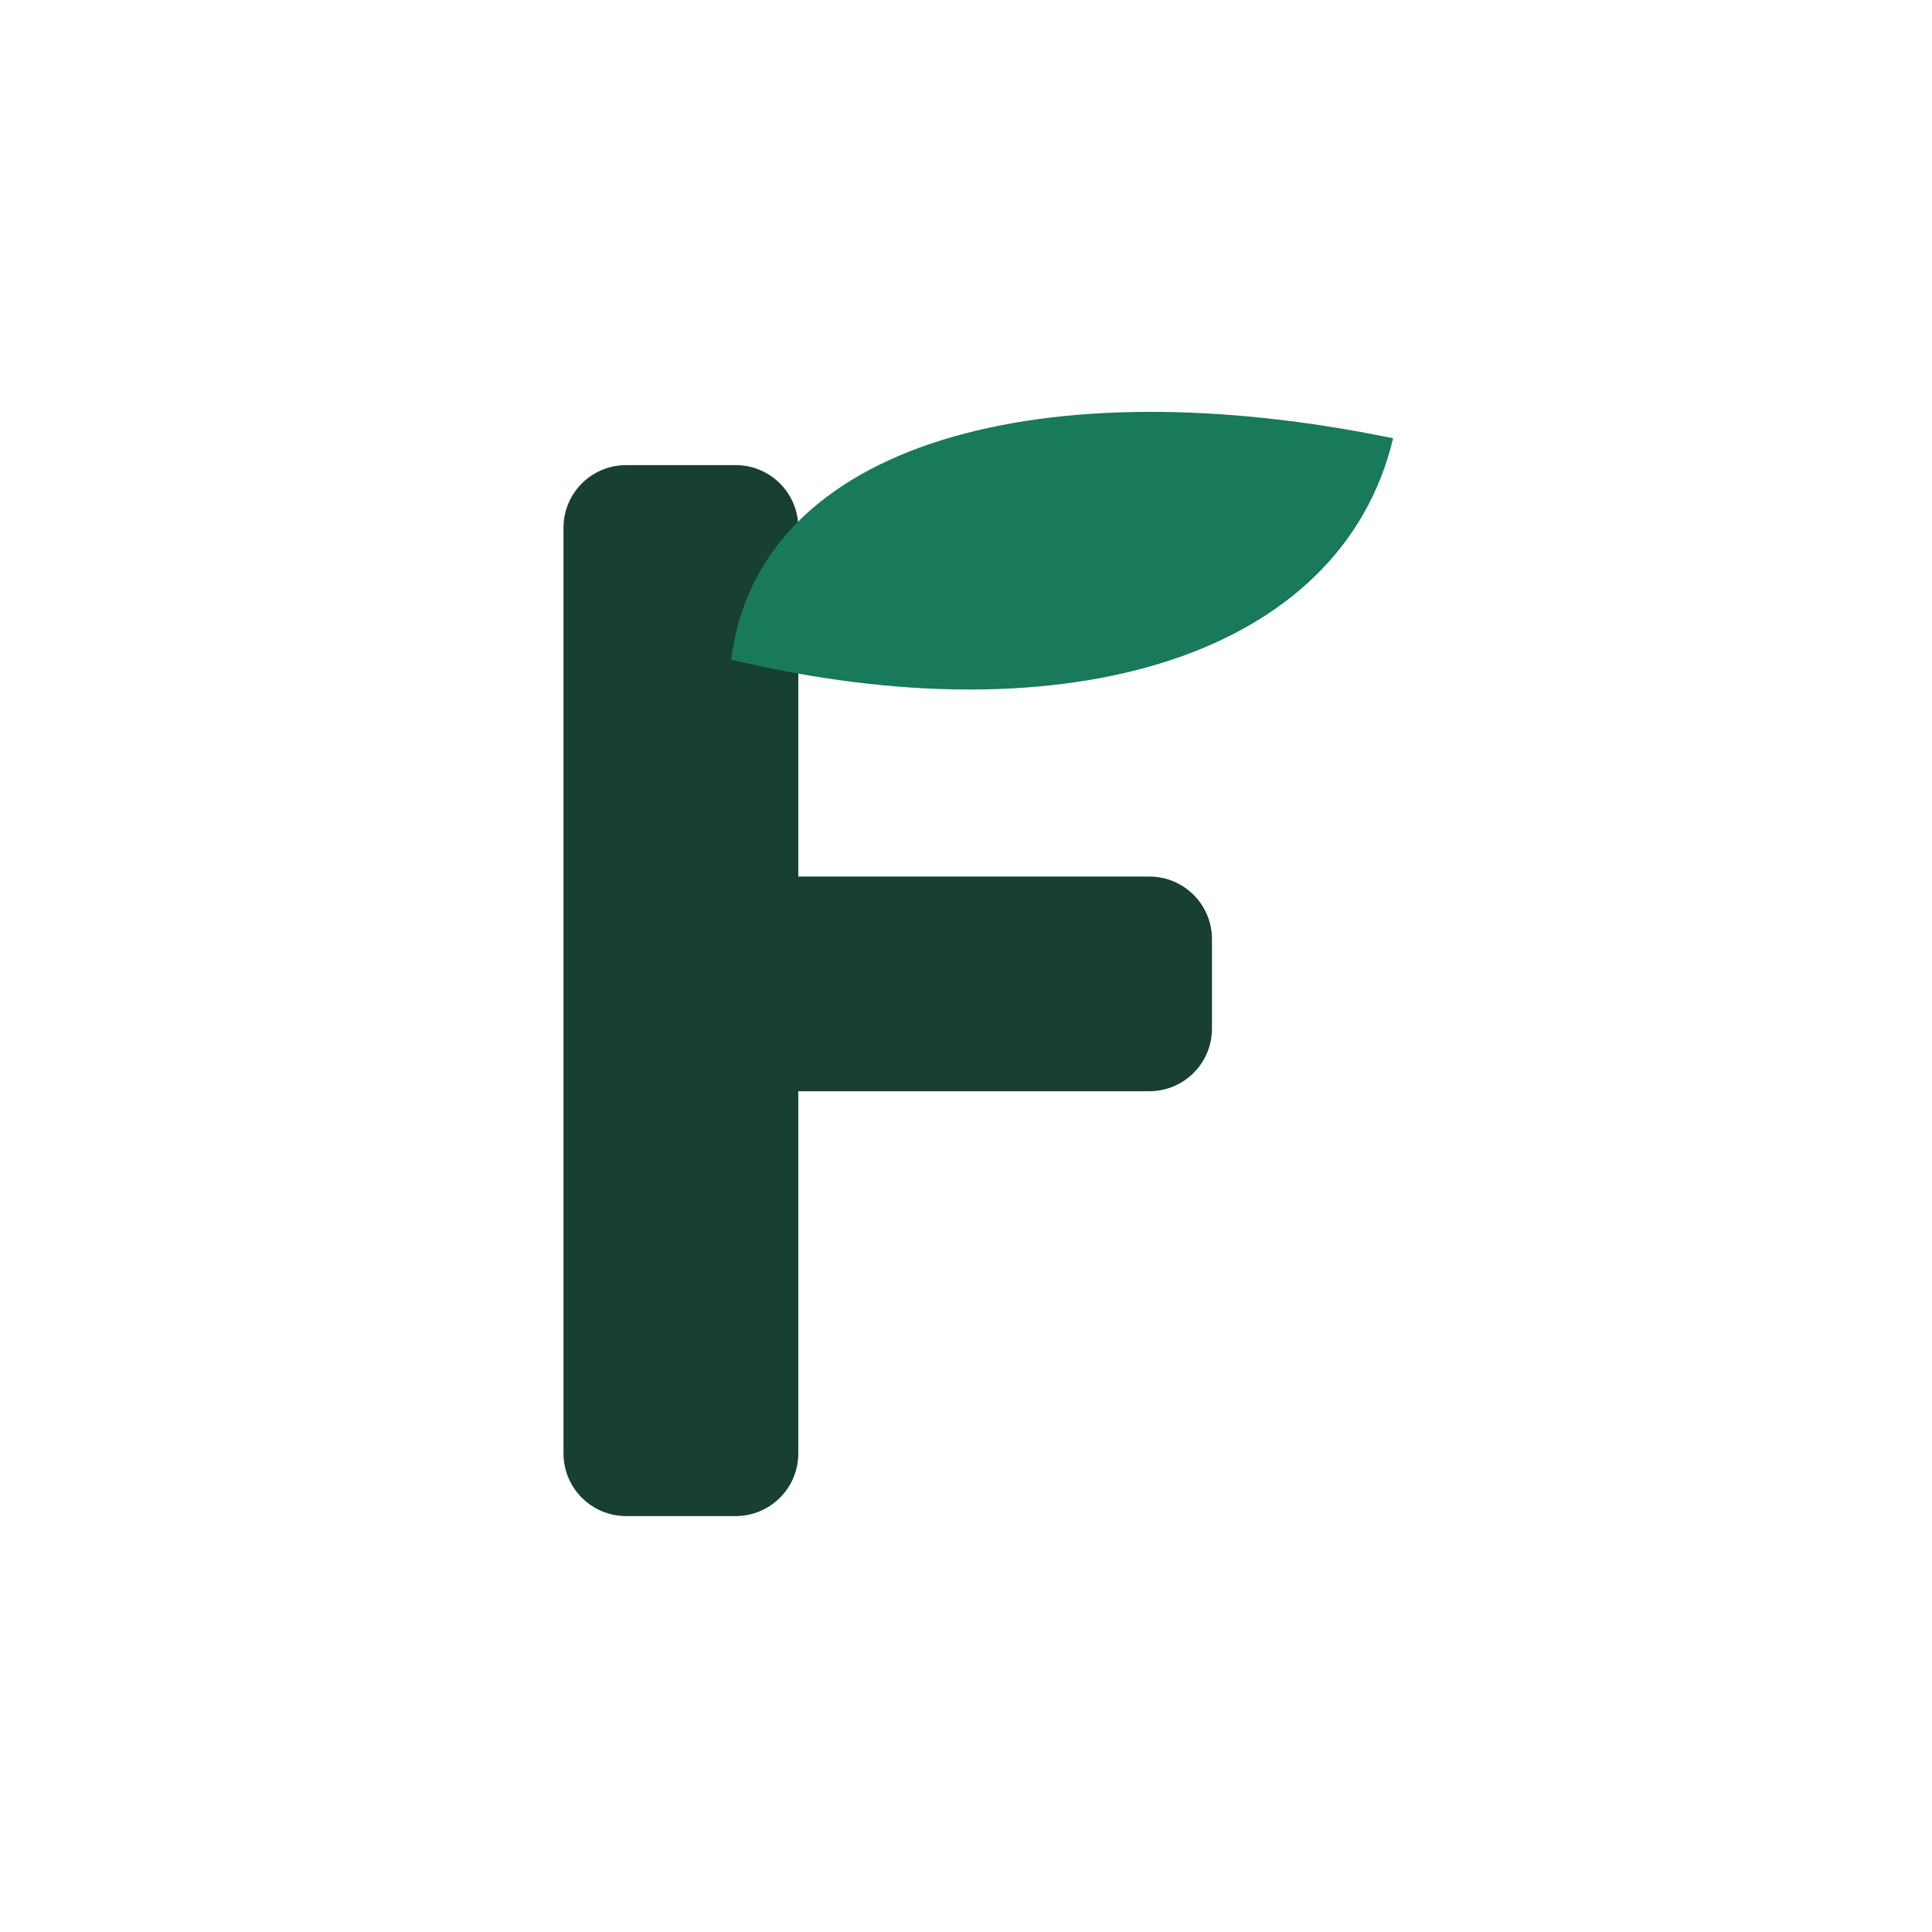
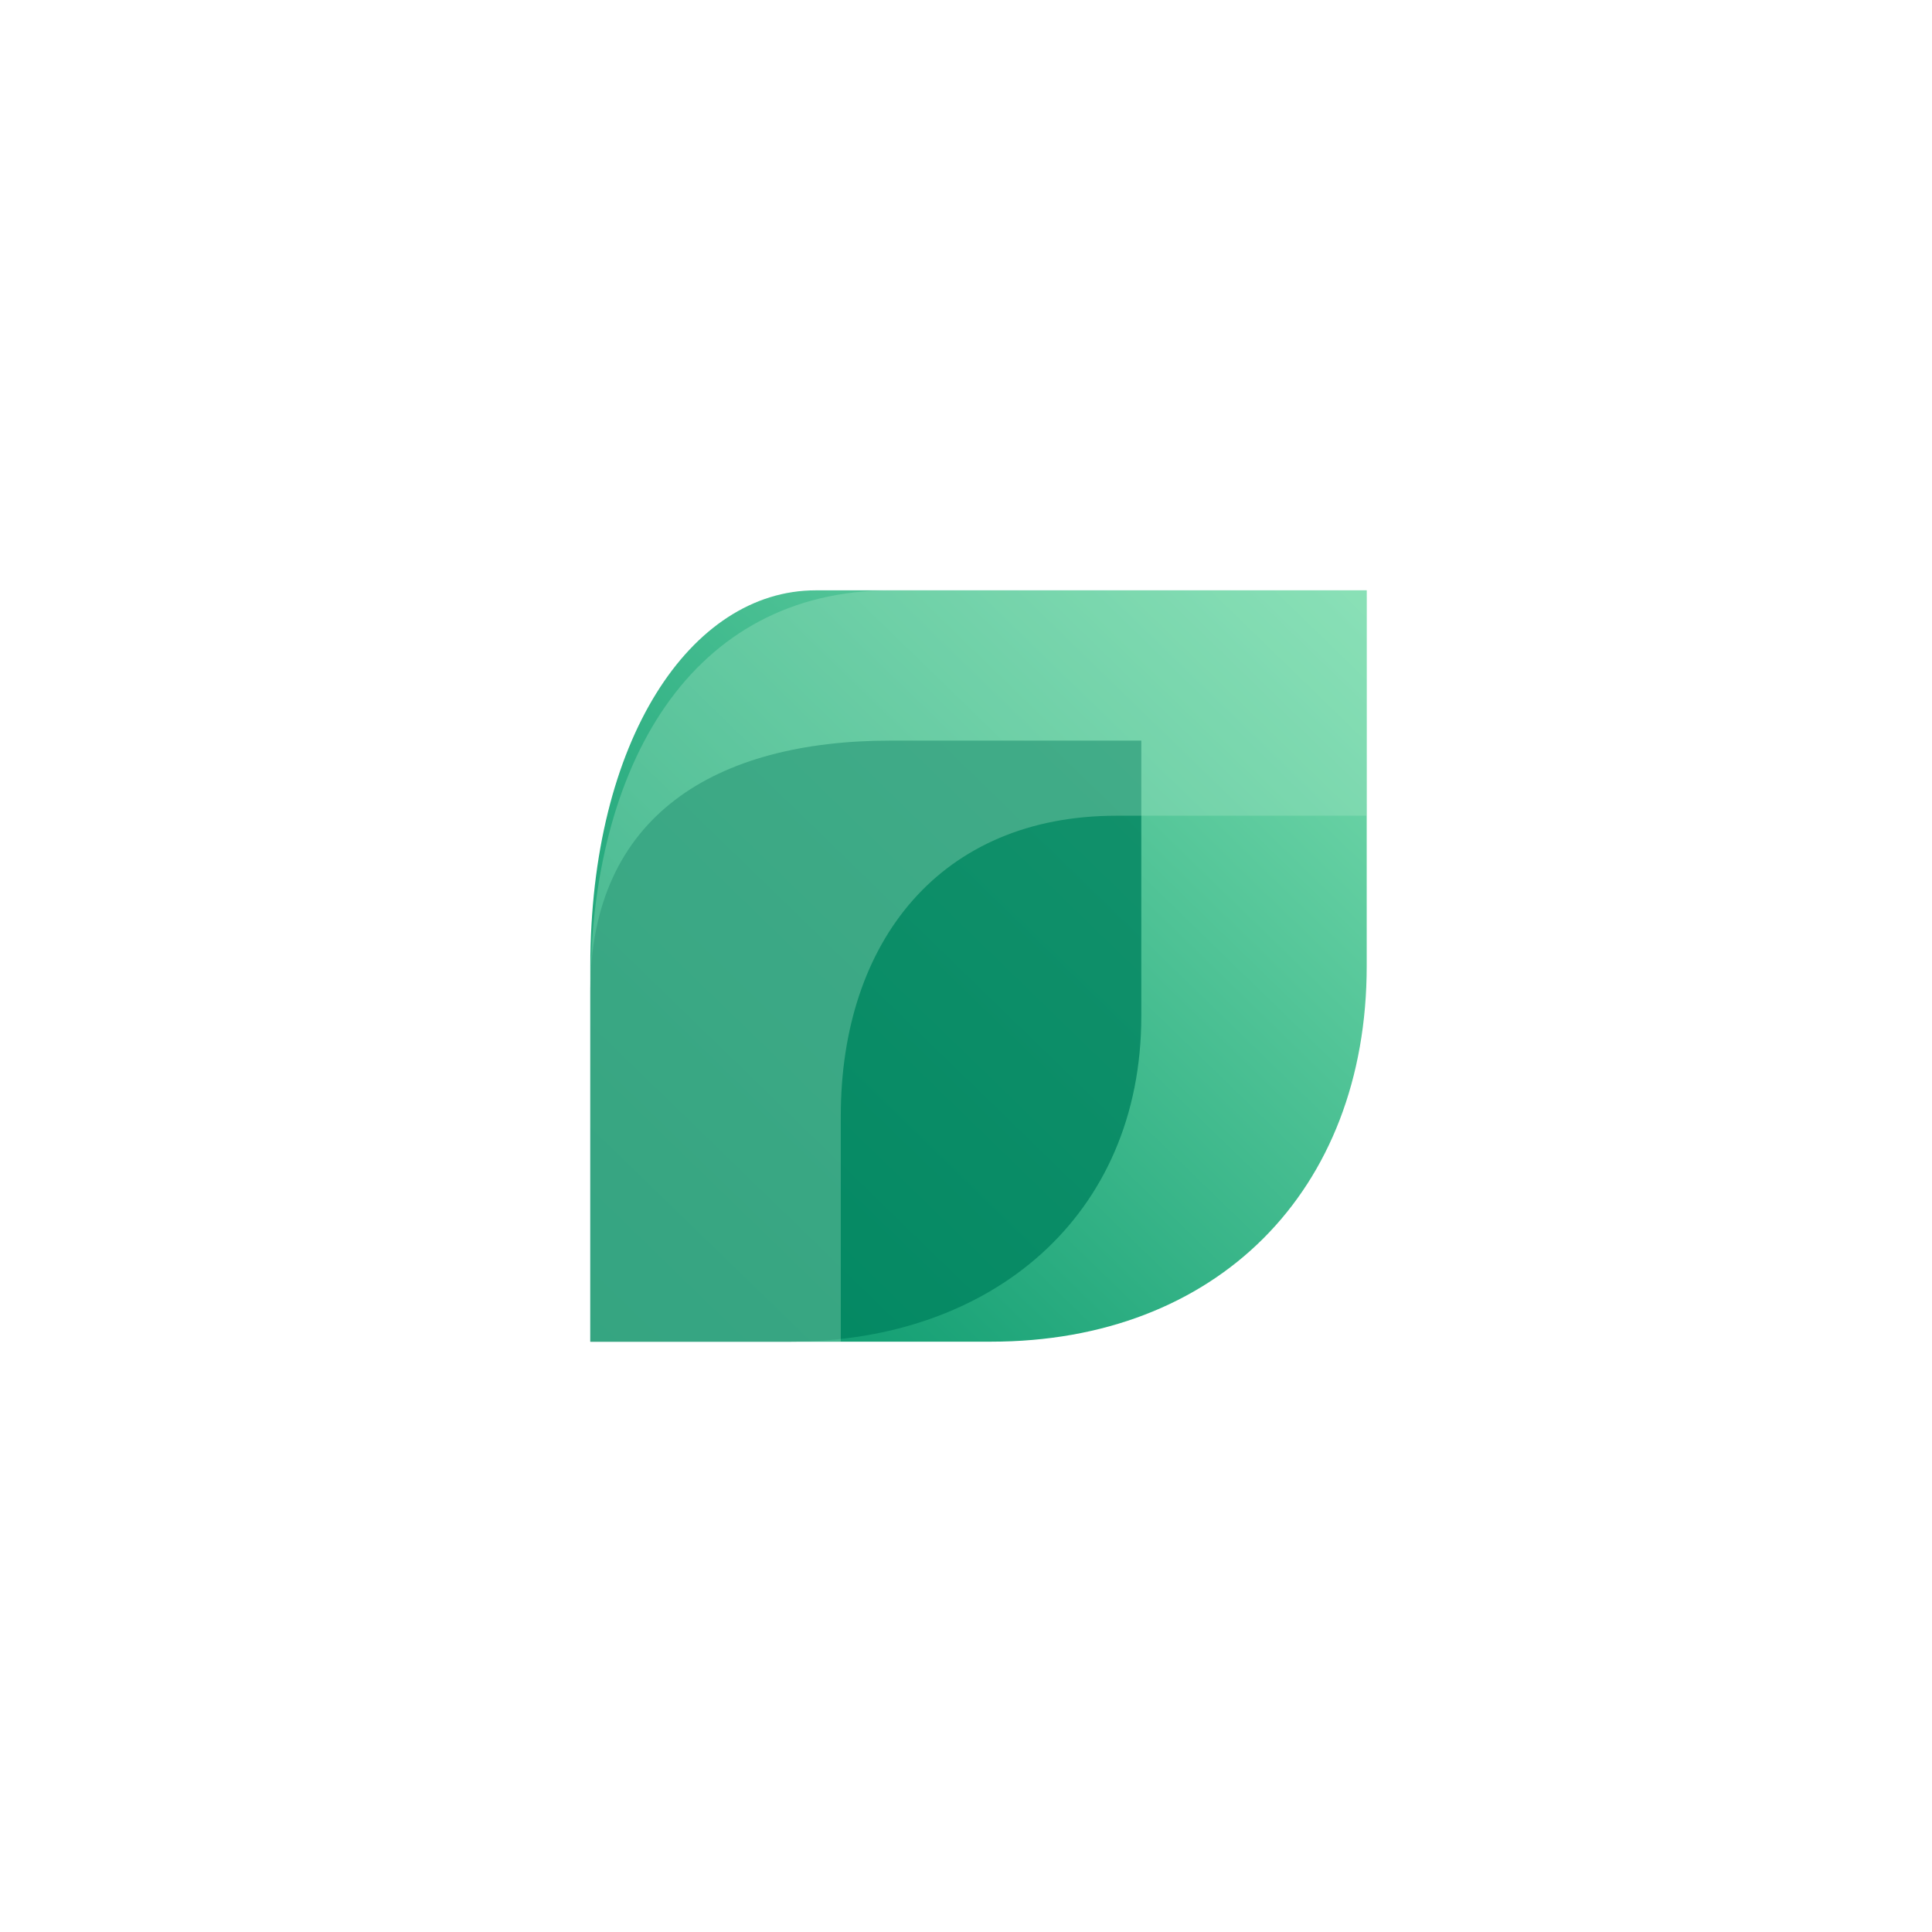
<svg xmlns="http://www.w3.org/2000/svg" width="1024" height="1024" viewBox="0 0 1080 1080">
-   <g transform="translate(540 540) scale(1.25) translate(-540 -540)">
-     <rect x="360" y="316" width="105" height="470" rx="28" fill="#173F32" />
-     <rect x="420" y="500" width="230" height="96" rx="28" fill="#173F32" />
-     <path d="M435 403C447 305 576 272 731 304C708 401 586 439 435 403Z" fill="#187A5A" />
+   <defs>
+     <linearGradient id="leaf" x1="0" y1="1" x2="1" y2="0">
+       <stop stop-color="#009368" />
+       <stop offset="1" stop-color="#79DCAE" />
+     </linearGradient>
+   </defs>
+   <g transform="translate(540 540) scale(14) translate(-18 -18)">
+     <path d="M12 3H34V18C34 27 28 33 19 33H3V18C3 9 7 3 12 3Z" fill="url(#leaf)" />
+     <path d="M3 19C3 12 8 9 15 9H25V20C25 28 19 33 11 33H3Z" fill="#00835F" opacity=".8" />
+     <path d="M15 3H34V12H24C17 12 13 17 13 24V33H3V19C3 10 7 3 15 3Z" fill="#B1EBCB" opacity=".3" />
  </g>
</svg>
